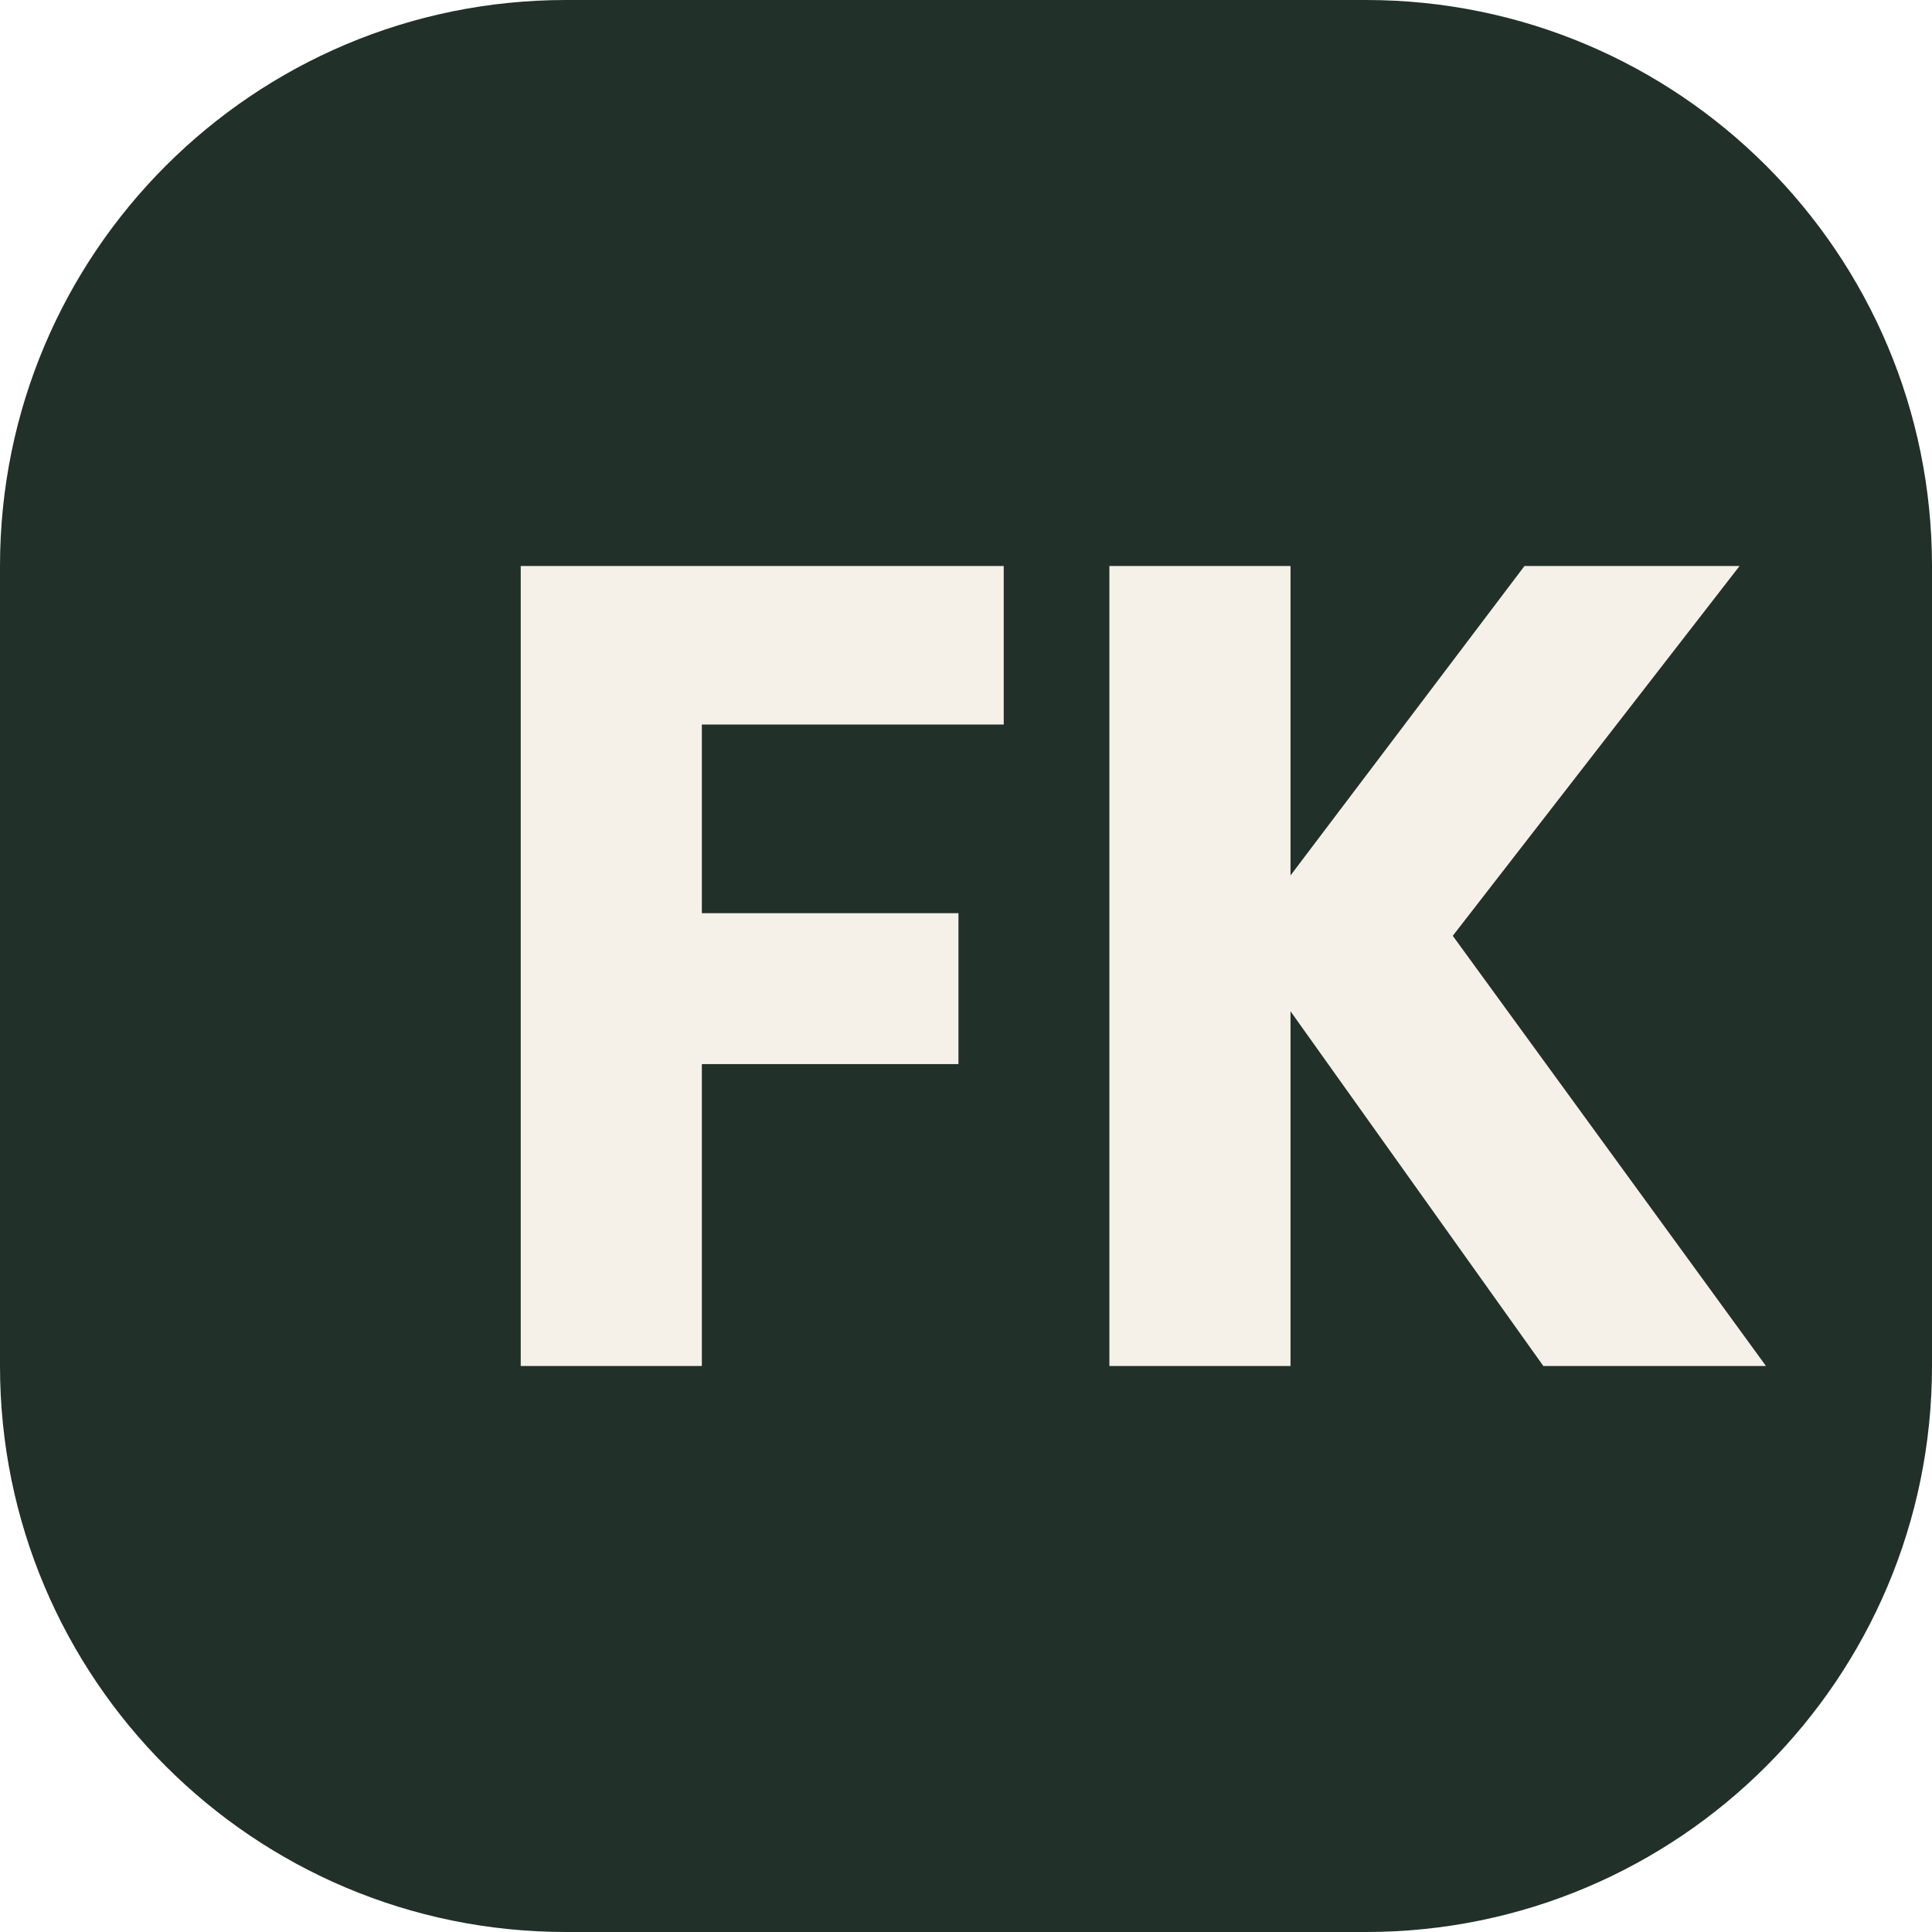
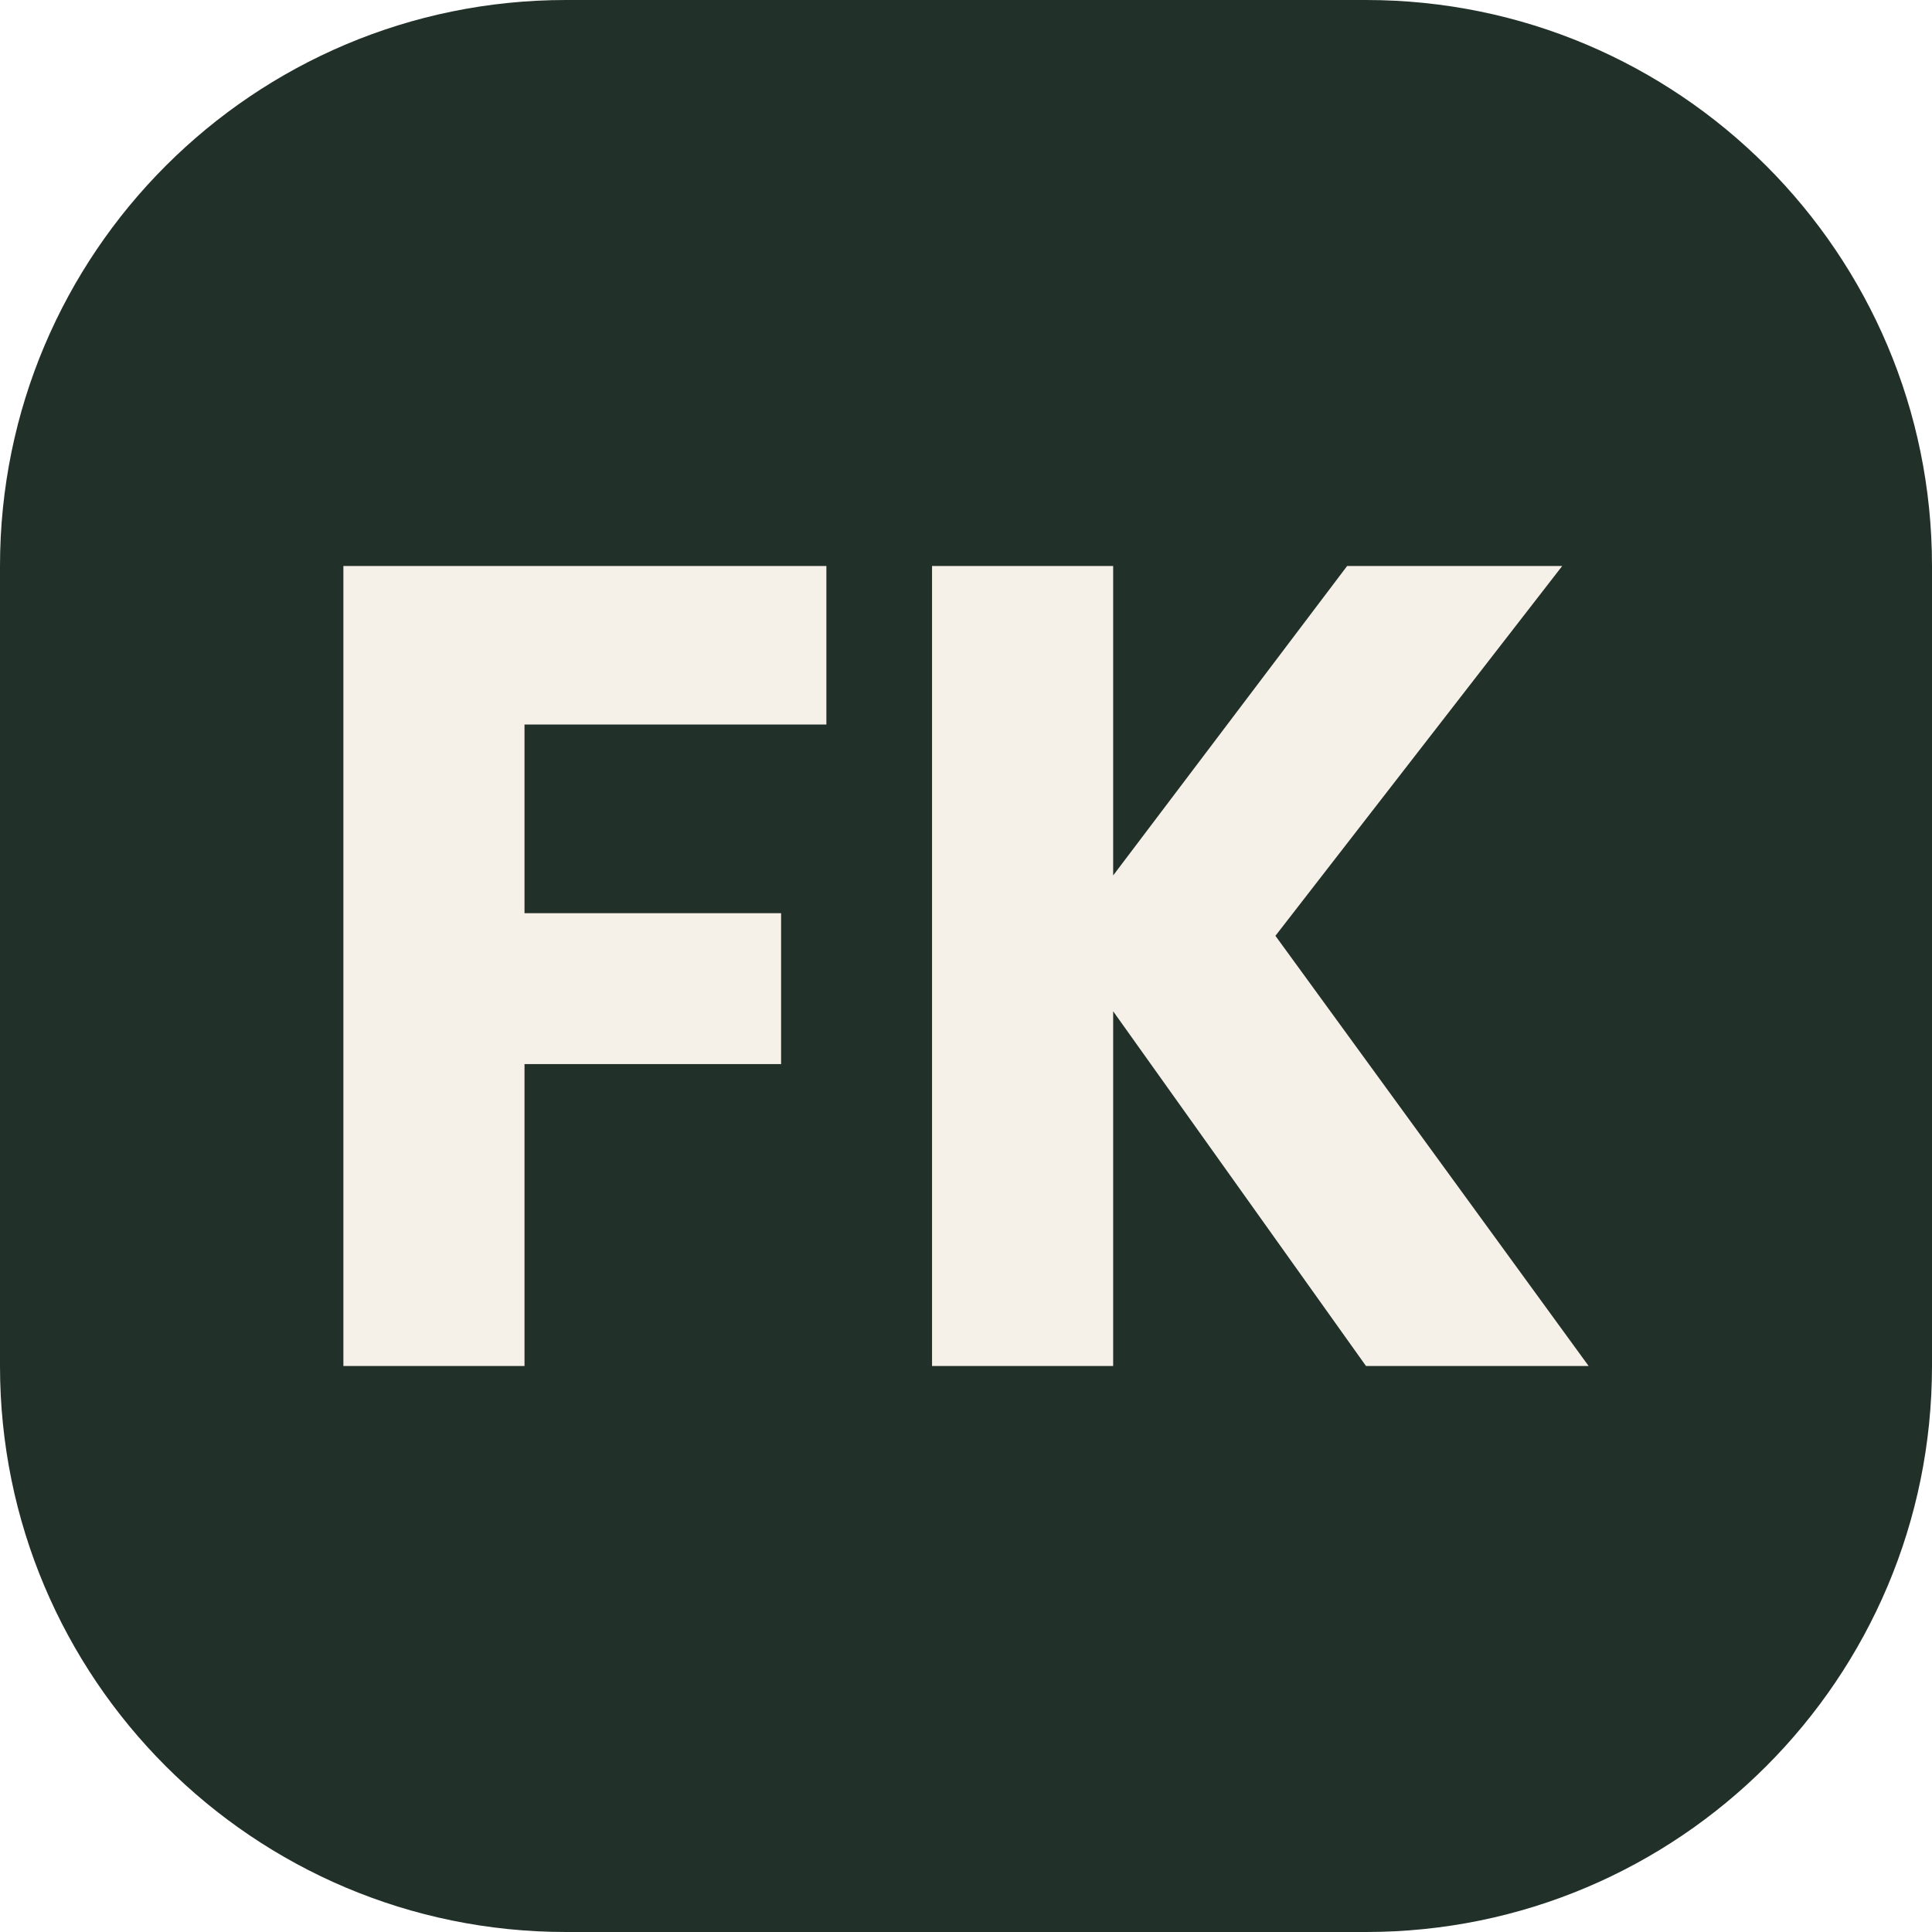
<svg xmlns="http://www.w3.org/2000/svg" viewBox="0 0 512 512" role="img" aria-label="Family Kitchen FK logo">
  <rect width="512" height="512" rx="150" fill="#22302a" />
-   <path fill="#f5f0e8" d="M138 150h128v42h-80v50h68v40h-68v80h-48V150Zm156 0h48v82l62-82h57l-76 98 83 114h-59l-67-94v94h-48V150Z" />
+   <path fill="#f5f0e8" transform="translate(-47 0)" d="M138 150h128v42h-80v50h68v40h-68v80h-48V150Zm156 0h48v82l62-82h57l-76 98 83 114h-59l-67-94v94h-48V150Z" />
</svg>
